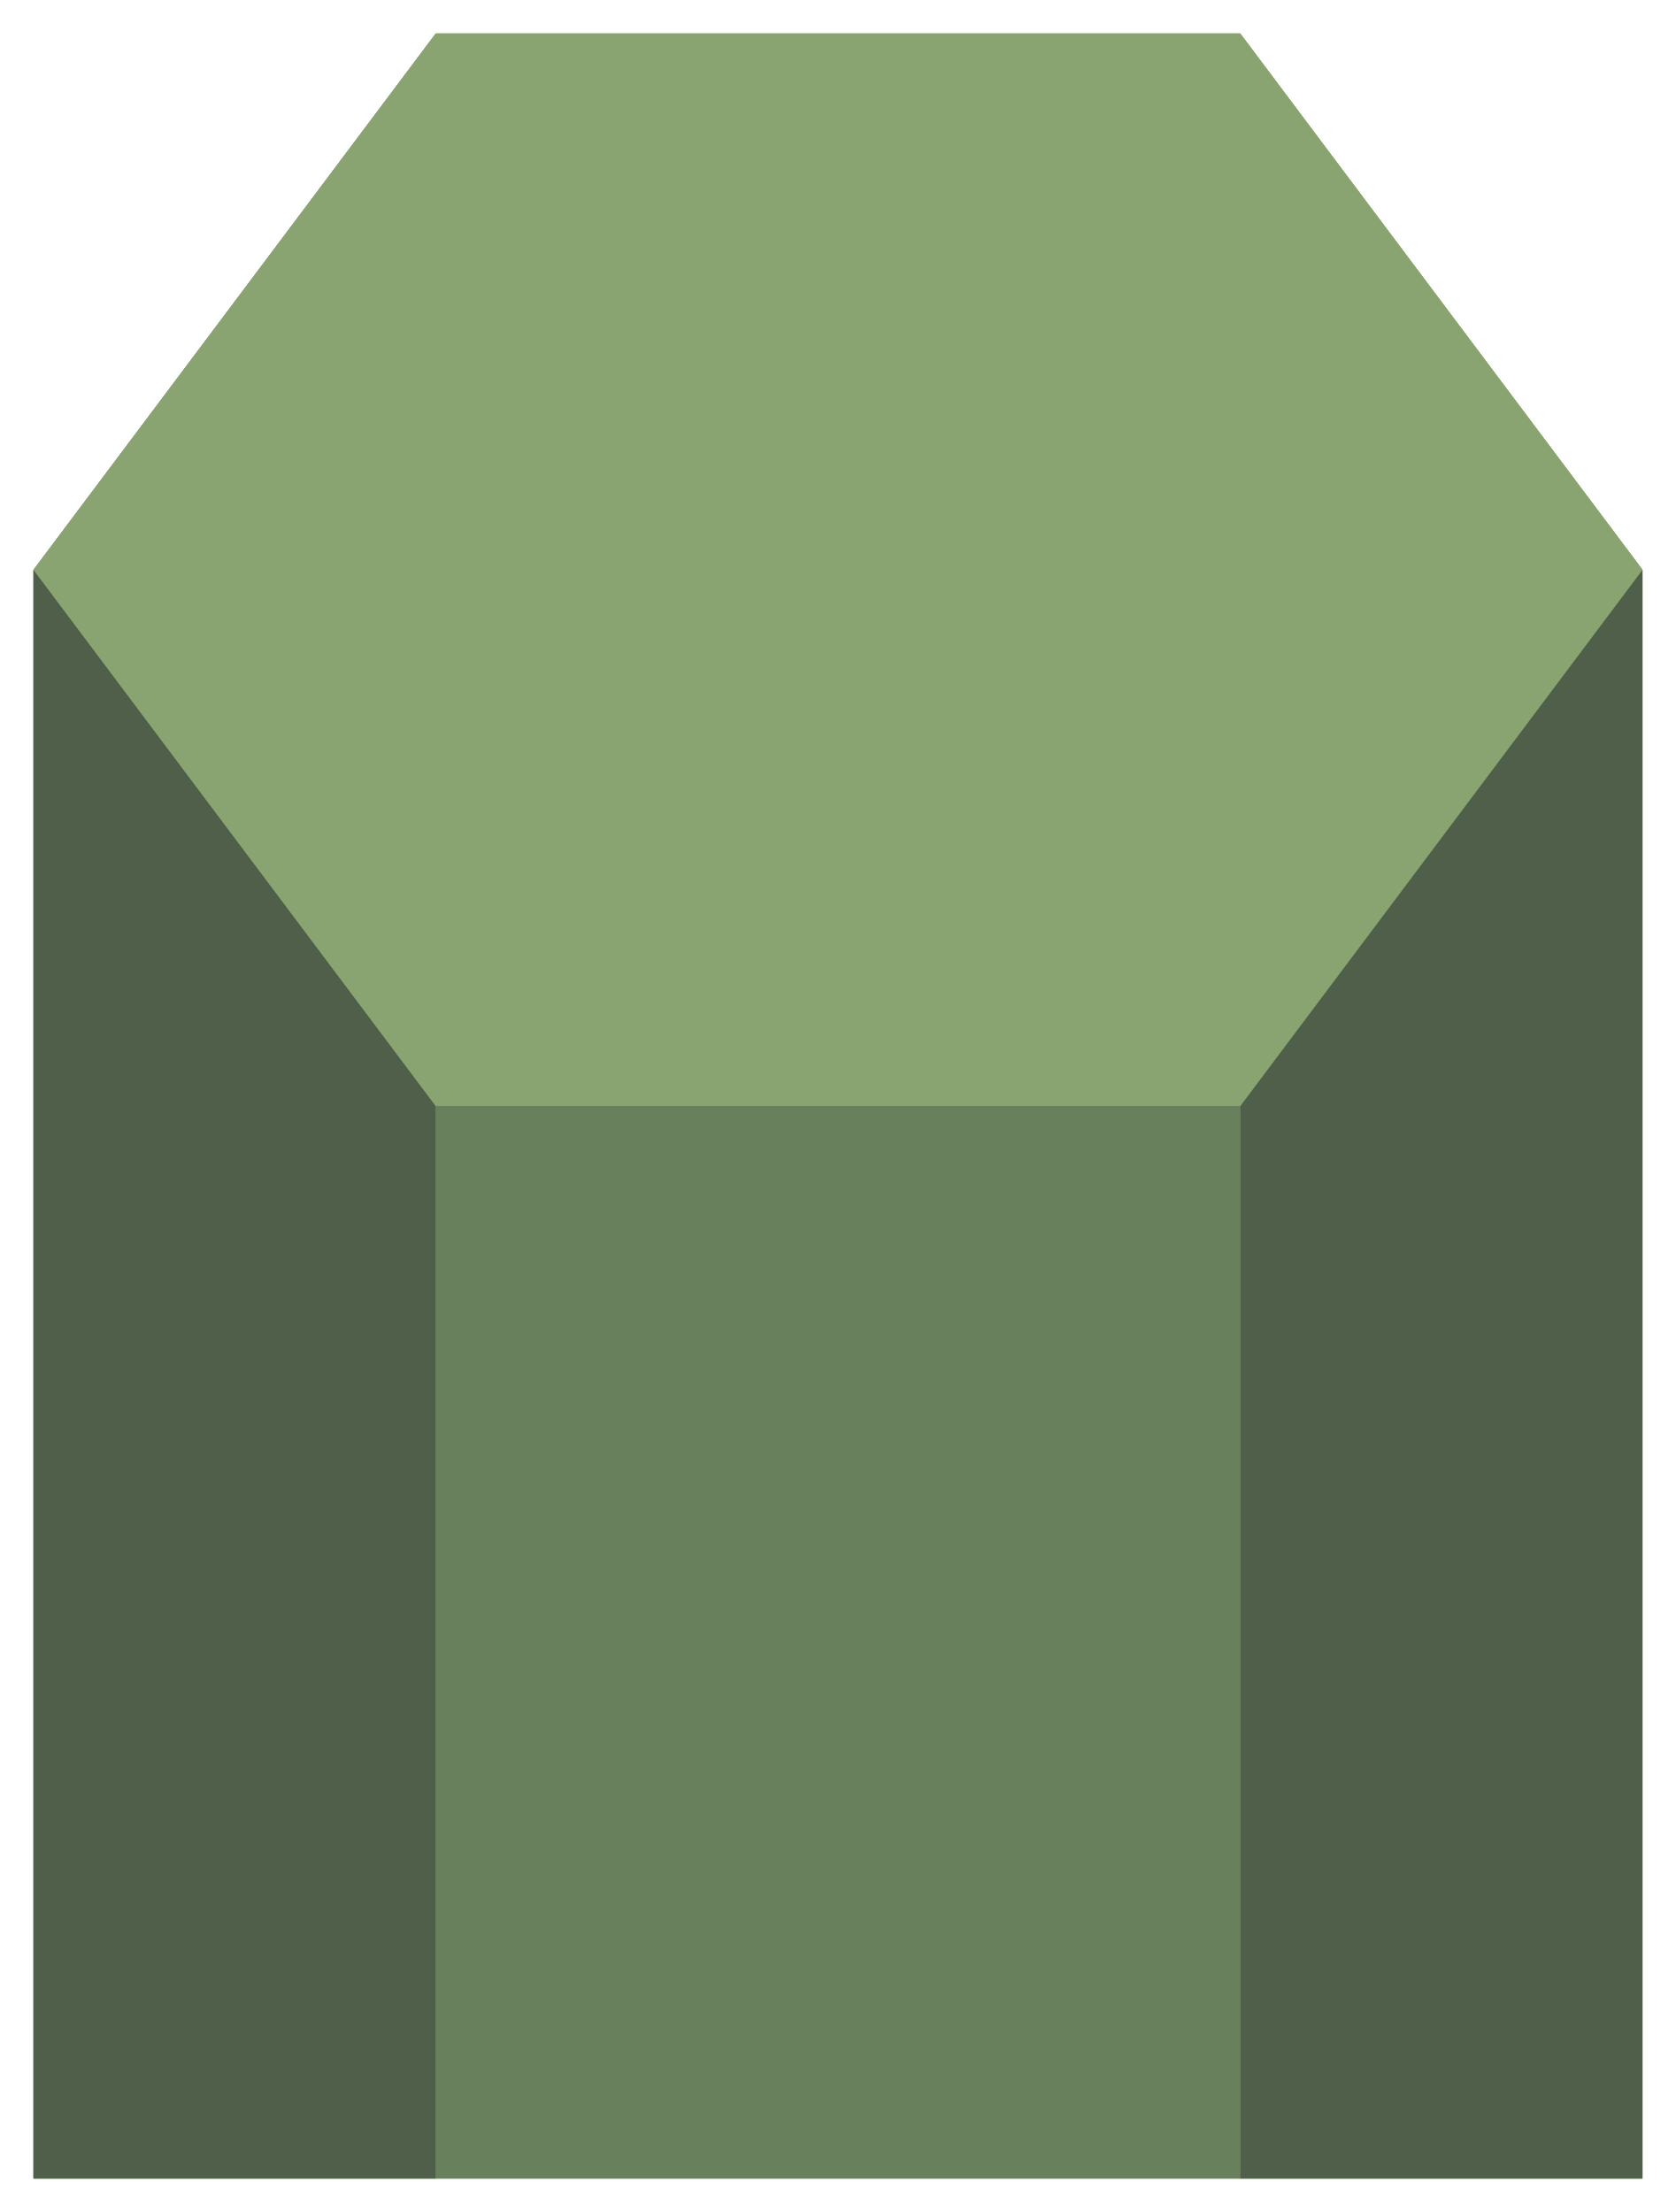
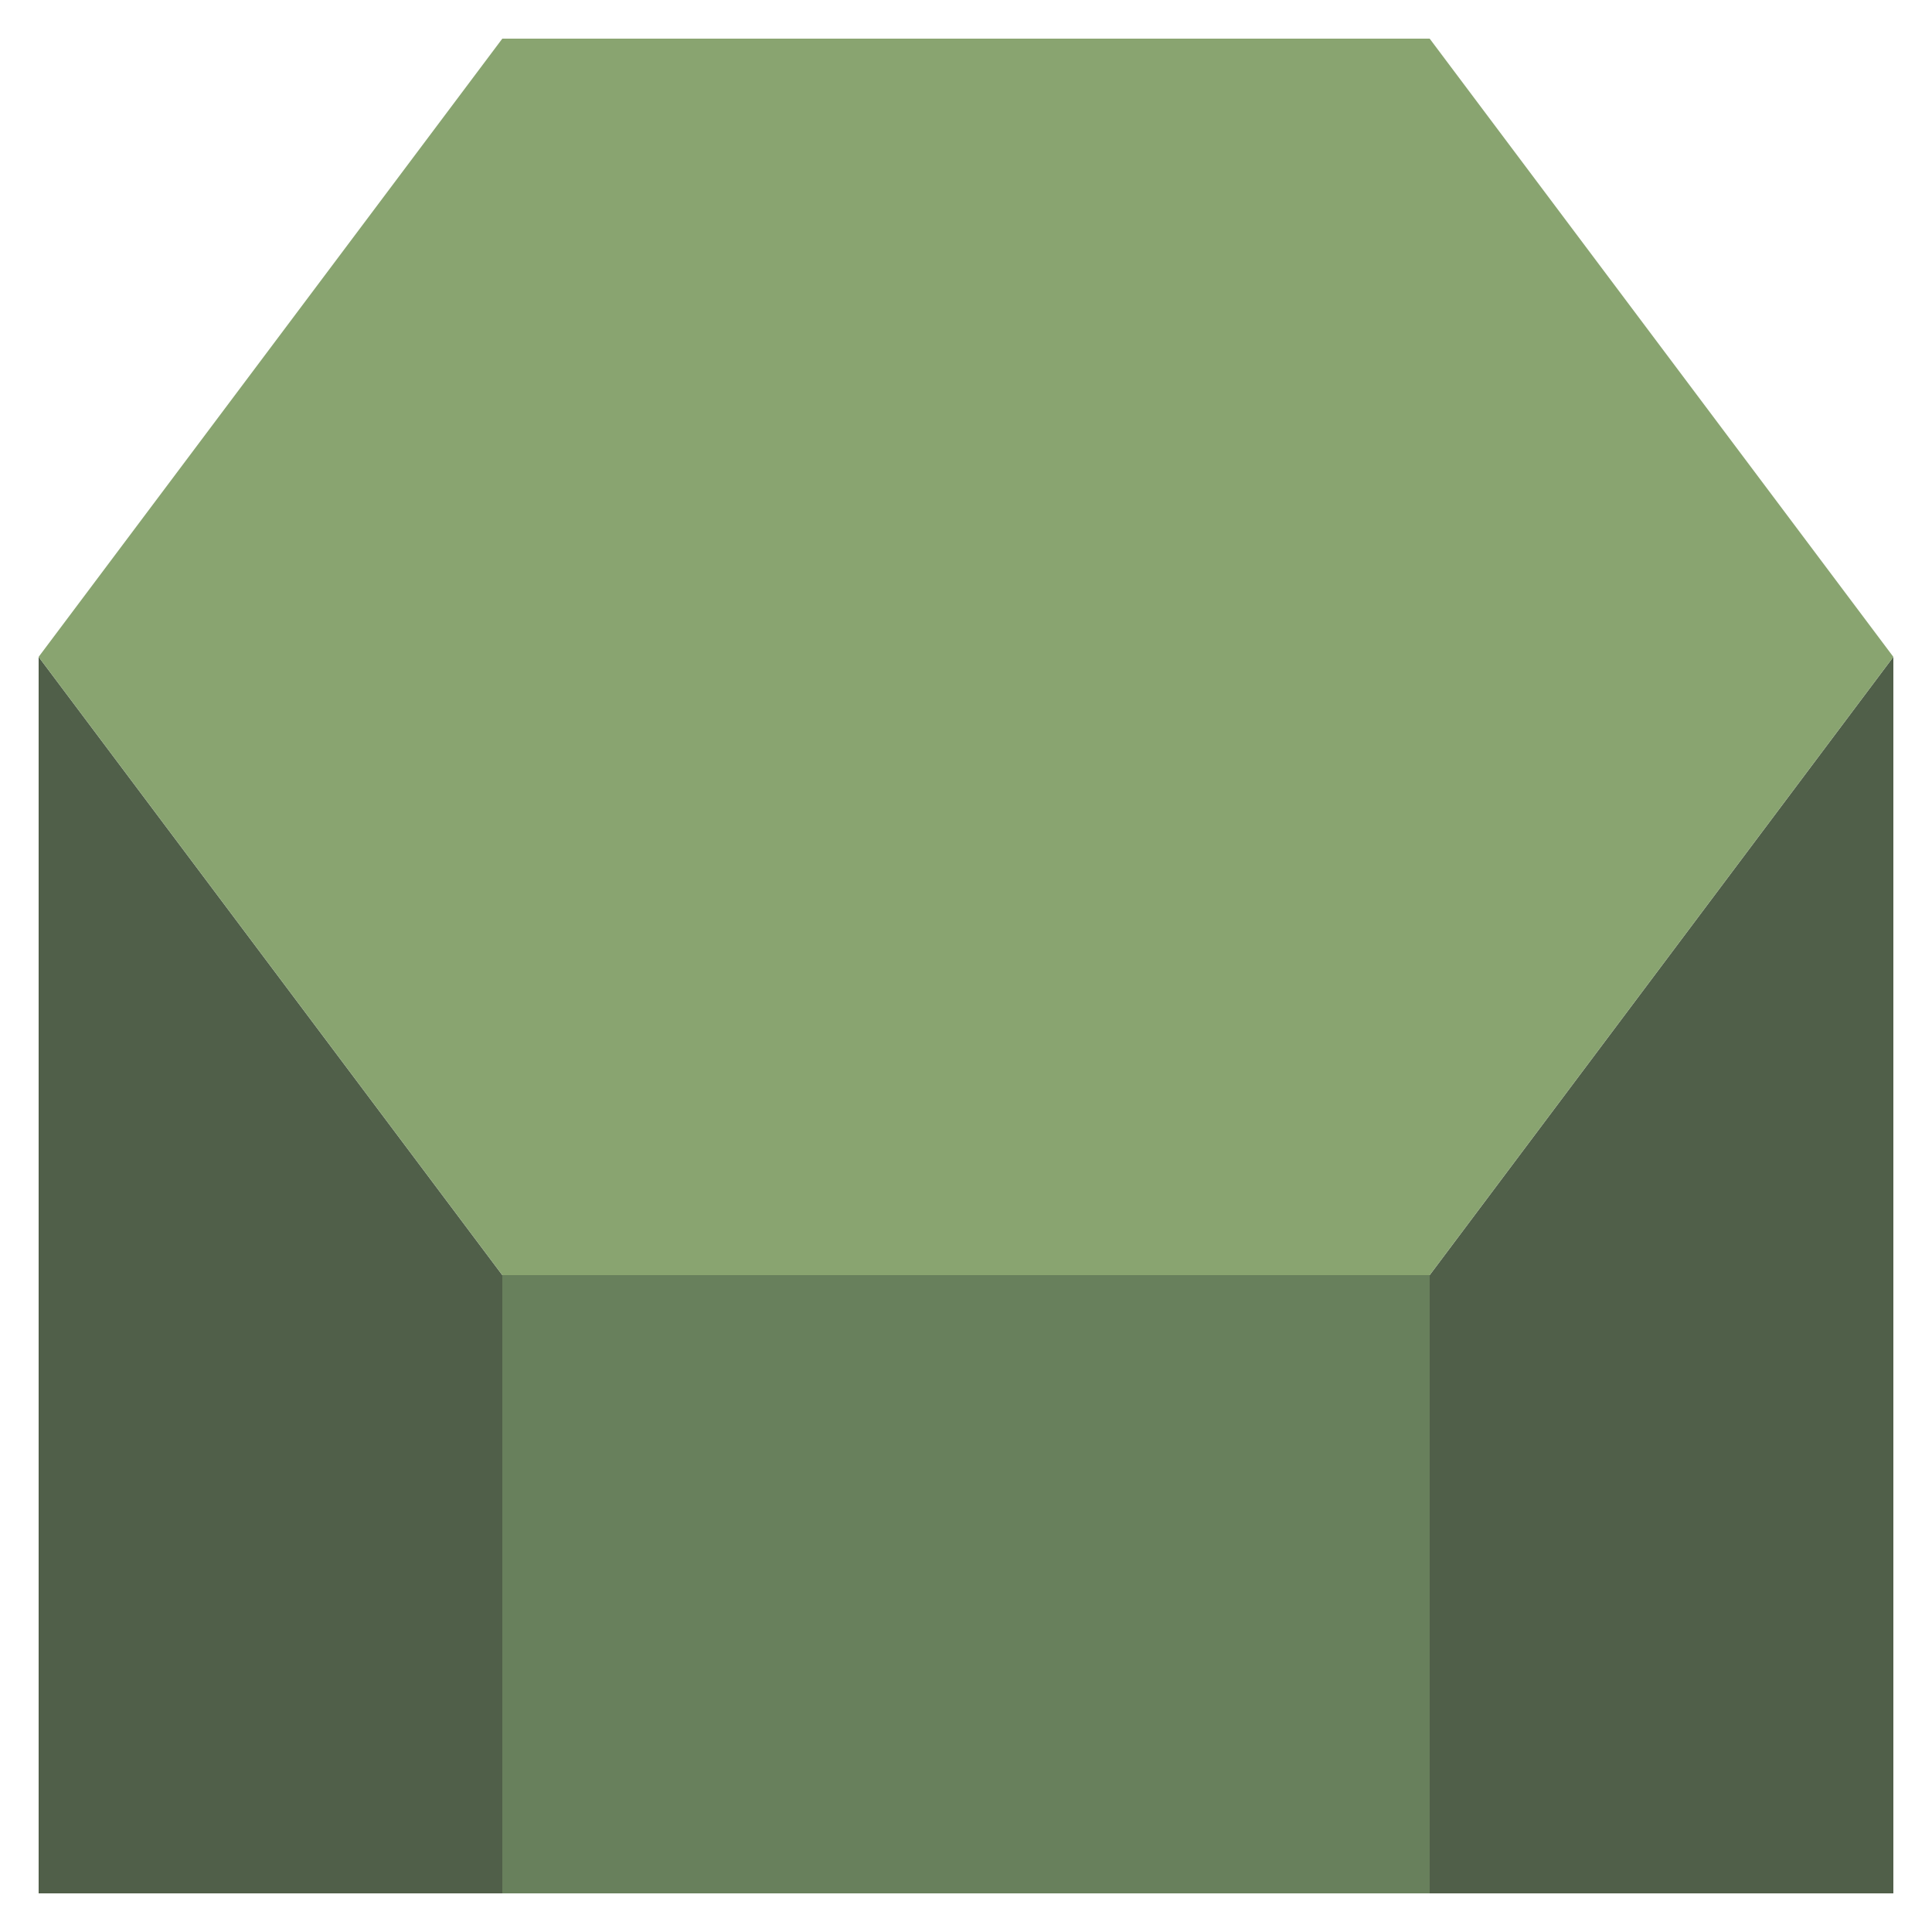
- <svg xmlns="http://www.w3.org/2000/svg" width="250" height="330" viewBox="0 0 250 330" version="1.1" id="svg1" xml:space="preserve">
+ <svg xmlns="http://www.w3.org/2000/svg" width="250" height="250" viewBox="0 0 250 250" version="1.1" id="svg1" xml:space="preserve">
  <defs id="defs1" />
  <g id="layer3" style="display:inline">
    <g id="g19" style="display:none;fill:#e9ddaf" transform="matrix(2,0,0,2,-5,-5)">
-       <path style="display:inline;fill:#d3bc5f;stroke:none;stroke-width:1;stroke-linecap:butt;stroke-linejoin:round;stroke-dasharray:none;stroke-dashoffset:0;stroke-opacity:1;paint-order:fill markers stroke" d="M 35,85 5,45 v 120 h 30 z" id="path16" />
-       <path style="display:inline;fill:#d3bc5f;stroke:none;stroke-width:1;stroke-linecap:butt;stroke-linejoin:round;stroke-dasharray:none;stroke-dashoffset:0;stroke-opacity:1;paint-order:fill markers stroke" d="M 95,85 125,45 V 165 H 95 Z" id="path17" />
-       <path style="display:inline;fill:#decd87;stroke:none;stroke-width:1;stroke-linecap:butt;stroke-linejoin:round;stroke-dasharray:none;stroke-dashoffset:0;stroke-opacity:1;paint-order:fill markers stroke" d="m 35,85 h 60 v 80 H 35 Z" id="path18" />
+       <path style="display:inline;fill:#d3bc5f;stroke:none;stroke-width:1;stroke-linecap:butt;stroke-linejoin:round;stroke-dasharray:none;stroke-dashoffset:0;stroke-opacity:1;paint-order:fill markers stroke" d="M 35,85 5,45 v 80 h 30 z" id="path16" />
+       <path style="display:inline;fill:#d3bc5f;stroke:none;stroke-width:1;stroke-linecap:butt;stroke-linejoin:round;stroke-dasharray:none;stroke-dashoffset:0;stroke-opacity:1;paint-order:fill markers stroke" d="m 95,85 30,-40 v 80 H 95 Z" id="path17" />
+       <path style="display:inline;fill:#decd87;stroke:none;stroke-width:1;stroke-linecap:butt;stroke-linejoin:round;stroke-dasharray:none;stroke-dashoffset:0;stroke-opacity:1;paint-order:fill markers stroke" d="m 35,85 h 60 v 40 H 35 Z" id="path18" />
      <path style="display:inline;fill:#e9ddaf;stroke:none;stroke-width:1;stroke-linecap:butt;stroke-linejoin:round;stroke-dasharray:none;stroke-dashoffset:0;stroke-opacity:1;paint-order:fill markers stroke" d="M 5,45 35,5 H 95 L 125,45 95,85 H 35 Z" id="path19" />
    </g>
    <g id="g15" style="display:none" transform="matrix(2,0,0,2,-5,-5)">
-       <path style="display:inline;fill:#536c5d;stroke:none;stroke-width:1;stroke-linecap:butt;stroke-linejoin:round;stroke-dasharray:none;stroke-dashoffset:0;stroke-opacity:1;paint-order:fill markers stroke" d="M 35,85 5,45 v 120 h 30 z" id="path12" />
-       <path style="display:inline;fill:#536c5d;stroke:none;stroke-width:1;stroke-linecap:butt;stroke-linejoin:round;stroke-dasharray:none;stroke-dashoffset:0;stroke-opacity:1;paint-order:fill markers stroke" d="M 95,85 125,45 V 165 H 95 Z" id="path13" />
-       <path style="display:inline;fill:#6f917c;stroke:none;stroke-width:1;stroke-linecap:butt;stroke-linejoin:round;stroke-dasharray:none;stroke-dashoffset:0;stroke-opacity:1;paint-order:fill markers stroke" d="m 35,85 h 60 v 80 H 35 Z" id="path14" />
+       <path style="display:inline;fill:#536c5d;stroke:none;stroke-width:1;stroke-linecap:butt;stroke-linejoin:round;stroke-dasharray:none;stroke-dashoffset:0;stroke-opacity:1;paint-order:fill markers stroke" d="M 35,85 5,45 v 80 h 30 z" id="path12" />
+       <path style="display:inline;fill:#536c5d;stroke:none;stroke-width:1;stroke-linecap:butt;stroke-linejoin:round;stroke-dasharray:none;stroke-dashoffset:0;stroke-opacity:1;paint-order:fill markers stroke" d="m 95,85 30,-40 v 80 H 95 Z" id="path13" />
+       <path style="display:inline;fill:#6f917c;stroke:none;stroke-width:1;stroke-linecap:butt;stroke-linejoin:round;stroke-dasharray:none;stroke-dashoffset:0;stroke-opacity:1;paint-order:fill markers stroke" d="m 35,85 h 60 v 40 H 35 Z" id="path14" />
      <path style="display:inline;fill:#93ac9d;stroke:none;stroke-width:1;stroke-linecap:butt;stroke-linejoin:round;stroke-dasharray:none;stroke-dashoffset:0;stroke-opacity:1;paint-order:fill markers stroke" d="M 5,45 35,5 H 95 L 125,45 95,85 H 35 Z" id="path15" />
    </g>
    <g id="g11" style="display:none" transform="matrix(2,0,0,2,-5,-5)">
-       <path style="display:inline;fill:#004455;stroke:none;stroke-width:1;stroke-linecap:butt;stroke-linejoin:round;stroke-dasharray:none;stroke-dashoffset:0;stroke-opacity:1;paint-order:fill markers stroke" d="M 35,45 H 5 v 120 h 30 z" id="path8" />
-       <path style="display:inline;fill:#004455;stroke:none;stroke-width:1;stroke-linecap:butt;stroke-linejoin:round;stroke-dasharray:none;stroke-dashoffset:0;stroke-opacity:1;paint-order:fill markers stroke" d="m 95,45 h 30 V 165 H 95 Z" id="path9" />
-       <path style="display:inline;fill:#004455;stroke:none;stroke-width:1;stroke-linecap:butt;stroke-linejoin:round;stroke-dasharray:none;stroke-dashoffset:0;stroke-opacity:1;paint-order:fill markers stroke" d="M 35,45 H 95 V 165 H 35 Z" id="path10" />
+       <path style="display:inline;fill:#004455;stroke:none;stroke-width:1;stroke-linecap:butt;stroke-linejoin:round;stroke-dasharray:none;stroke-dashoffset:0;stroke-opacity:1;paint-order:fill markers stroke" d="M 35,45 H 5 v 80 h 30 z" id="path8" />
+       <path style="display:inline;fill:#004455;stroke:none;stroke-width:1;stroke-linecap:butt;stroke-linejoin:round;stroke-dasharray:none;stroke-dashoffset:0;stroke-opacity:1;paint-order:fill markers stroke" d="m 95,45 h 30 v 80 H 95 Z" id="path9" />
+       <path style="display:inline;fill:#004455;stroke:none;stroke-width:1;stroke-linecap:butt;stroke-linejoin:round;stroke-dasharray:none;stroke-dashoffset:0;stroke-opacity:1;paint-order:fill markers stroke" d="m 35,45 h 60 v 80 H 35 Z" id="path10" />
      <path style="display:inline;fill:#006680;stroke:none;stroke-width:1;stroke-linecap:butt;stroke-linejoin:round;stroke-dasharray:none;stroke-dashoffset:0;stroke-opacity:1;paint-order:fill markers stroke" d="M 5,45 35,5 H 95 L 125,45 95,85 H 35 Z" id="path11" />
    </g>
    <g id="g7" style="display:none" transform="matrix(2,0,0,2,-5,-5)">
-       <path style="display:inline;fill:#80ffe6;stroke:none;stroke-width:0;stroke-linecap:butt;stroke-linejoin:round;stroke-dasharray:none;stroke-dashoffset:0;stroke-opacity:1;paint-order:fill markers stroke" d="M 35,45 H 5 v 120 h 30 z" id="path3" />
-       <path style="display:inline;fill:#80ffe6;fill-rule:nonzero;stroke:none;stroke-width:0;stroke-linecap:butt;stroke-linejoin:round;stroke-dasharray:none;stroke-dashoffset:0;stroke-opacity:1;paint-order:fill markers stroke" d="m 95,45 h 30 V 165 H 95 Z" id="path5" />
-       <path style="display:inline;fill:#aaffee;stroke:none;stroke-width:0;stroke-linecap:butt;stroke-linejoin:round;stroke-dasharray:none;stroke-dashoffset:0;stroke-opacity:1;paint-order:fill markers stroke" d="M 35,45 H 95 V 165 H 35 Z" id="path6" />
+       <path style="display:inline;fill:#80ffe6;stroke:none;stroke-width:0;stroke-linecap:butt;stroke-linejoin:round;stroke-dasharray:none;stroke-dashoffset:0;stroke-opacity:1;paint-order:fill markers stroke" d="M 35,45 H 5 v 80 h 30 z" id="path3" />
+       <path style="display:inline;fill:#80ffe6;fill-rule:nonzero;stroke:none;stroke-width:0;stroke-linecap:butt;stroke-linejoin:round;stroke-dasharray:none;stroke-dashoffset:0;stroke-opacity:1;paint-order:fill markers stroke" d="m 95,45 h 30 v 80 H 95 Z" id="path5" />
+       <path style="display:inline;fill:#aaffee;stroke:none;stroke-width:0;stroke-linecap:butt;stroke-linejoin:round;stroke-dasharray:none;stroke-dashoffset:0;stroke-opacity:1;paint-order:fill markers stroke" d="m 35,45 h 60 v 80 H 35 Z" id="path6" />
      <path style="display:inline;fill:#d5fff6;stroke:none;stroke-width:0;stroke-linecap:butt;stroke-linejoin:round;stroke-dasharray:none;stroke-dashoffset:0;stroke-opacity:1;paint-order:fill markers stroke" d="M 5,45 35,5 H 95 L 125,45 95,85 H 35 Z" id="path7" />
    </g>
-     <g id="layer2" style="display:inline" transform="matrix(2,0,0,2,-5,-5)">
-       <path style="display:inline;fill:#87a06f;fill-opacity:1;stroke:none;stroke-width:1;stroke-linecap:butt;stroke-linejoin:round;stroke-dasharray:none;stroke-dashoffset:0;stroke-opacity:1;paint-order:fill markers stroke" d="M 35,85 5,45 v 120 h 30 z" id="path4-14" />
-       <path style="display:inline;fill:#87a06f;fill-opacity:1;stroke:none;stroke-width:1;stroke-linecap:butt;stroke-linejoin:round;stroke-dasharray:none;stroke-dashoffset:0;stroke-opacity:1;paint-order:fill markers stroke" d="M 95,85 125,45 V 165 H 95 Z" id="path4-14-1" />
-       <path style="display:inline;fill:#a0b88b;fill-opacity:1;stroke:none;stroke-width:1;stroke-linecap:butt;stroke-linejoin:round;stroke-dasharray:none;stroke-dashoffset:0;stroke-opacity:1;paint-order:fill markers stroke" d="m 35,85 h 60 v 80 H 35 Z" id="path4-1" />
+     <g id="layer2" style="display:none" transform="matrix(2,0,0,2,-5,-5)">
+       <path style="display:inline;fill:#87a06f;fill-opacity:1;stroke:none;stroke-width:1;stroke-linecap:butt;stroke-linejoin:round;stroke-dasharray:none;stroke-dashoffset:0;stroke-opacity:1;paint-order:fill markers stroke" d="M 35,85 5,45 v 80 h 30 z" id="path4-14" />
+       <path style="display:inline;fill:#87a06f;fill-opacity:1;stroke:none;stroke-width:1;stroke-linecap:butt;stroke-linejoin:round;stroke-dasharray:none;stroke-dashoffset:0;stroke-opacity:1;paint-order:fill markers stroke" d="m 95,85 30,-40 v 80 H 95 Z" id="path4-14-1" />
+       <path style="display:inline;fill:#a0b88b;fill-opacity:1;stroke:none;stroke-width:1;stroke-linecap:butt;stroke-linejoin:round;stroke-dasharray:none;stroke-dashoffset:0;stroke-opacity:1;paint-order:fill markers stroke" d="m 35,85 h 60 v 40 H 35 Z" id="path4-1" />
      <path style="display:inline;fill:#bad0a8;fill-opacity:1;stroke:none;stroke-width:1;stroke-linecap:butt;stroke-linejoin:round;stroke-dasharray:none;stroke-dashoffset:0;stroke-opacity:1;paint-order:fill markers stroke" d="M 5,45 35,5 H 95 L 125,45 95,85 H 35 Z" id="path4" />
    </g>
-     <g id="g22" style="display:inline" transform="matrix(2,0,0,2,-5,-5)">
-       <path style="display:inline;fill:#7a9263;fill-opacity:1;stroke:none;stroke-width:1;stroke-linecap:butt;stroke-linejoin:round;stroke-dasharray:none;stroke-dashoffset:0;stroke-opacity:1;paint-order:fill markers stroke" d="M 35,85 5,45 v 120 h 30 z" id="path1" />
-       <path style="display:inline;fill:#7a9263;fill-opacity:1;stroke:none;stroke-width:1;stroke-linecap:butt;stroke-linejoin:round;stroke-dasharray:none;stroke-dashoffset:0;stroke-opacity:1;paint-order:fill markers stroke" d="M 95,85 125,45 V 165 H 95 Z" id="path20" />
-       <path style="display:inline;fill:#92ab7c;fill-opacity:1;stroke:none;stroke-width:1;stroke-linecap:butt;stroke-linejoin:round;stroke-dasharray:none;stroke-dashoffset:0;stroke-opacity:1;paint-order:fill markers stroke" d="m 35,85 h 60 v 80 H 35 Z" id="path21" />
+     <g id="g22" style="display:none" transform="matrix(2,0,0,2,-5,-5)">
+       <path style="display:inline;fill:#7a9263;fill-opacity:1;stroke:none;stroke-width:1;stroke-linecap:butt;stroke-linejoin:round;stroke-dasharray:none;stroke-dashoffset:0;stroke-opacity:1;paint-order:fill markers stroke" d="M 35,85 5,45 v 80 h 30 z" id="path1" />
+       <path style="display:inline;fill:#7a9263;fill-opacity:1;stroke:none;stroke-width:1;stroke-linecap:butt;stroke-linejoin:round;stroke-dasharray:none;stroke-dashoffset:0;stroke-opacity:1;paint-order:fill markers stroke" d="m 95,85 30,-40 v 80 H 95 Z" id="path20" />
+       <path style="display:inline;fill:#92ab7c;fill-opacity:1;stroke:none;stroke-width:1;stroke-linecap:butt;stroke-linejoin:round;stroke-dasharray:none;stroke-dashoffset:0;stroke-opacity:1;paint-order:fill markers stroke" d="m 35,85 h 60 v 40 H 35 Z" id="path21" />
      <path style="display:inline;fill:#acc69a;fill-opacity:1;stroke:none;stroke-width:1;stroke-linecap:butt;stroke-linejoin:round;stroke-dasharray:none;stroke-dashoffset:0;stroke-opacity:1;paint-order:fill markers stroke" d="M 5,45 35,5 H 95 L 125,45 95,85 H 35 Z" id="path22" />
    </g>
-     <g id="g27" style="display:inline" transform="matrix(2,0,0,2,-5,-5)">
-       <path style="display:inline;fill:#6b805b;fill-opacity:1;stroke:none;stroke-width:1;stroke-linecap:butt;stroke-linejoin:round;stroke-dasharray:none;stroke-dashoffset:0;stroke-opacity:1;paint-order:fill markers stroke" d="M 35,85 5,45 v 120 h 30 z" id="path24" />
-       <path style="display:inline;fill:#6b805b;fill-opacity:1;stroke:none;stroke-width:1;stroke-linecap:butt;stroke-linejoin:round;stroke-dasharray:none;stroke-dashoffset:0;stroke-opacity:1;paint-order:fill markers stroke" d="M 95,85 125,45 V 165 H 95 Z" id="path25" />
-       <path style="display:inline;fill:#829f70;fill-opacity:1;stroke:none;stroke-width:1;stroke-linecap:butt;stroke-linejoin:round;stroke-dasharray:none;stroke-dashoffset:0;stroke-opacity:1;paint-order:fill markers stroke" d="m 35,85 h 60 v 80 H 35 Z" id="path26" />
+     <g id="g27" style="display:none" transform="matrix(2,0,0,2,-5,-5)">
+       <path style="display:inline;fill:#6b805b;fill-opacity:1;stroke:none;stroke-width:1;stroke-linecap:butt;stroke-linejoin:round;stroke-dasharray:none;stroke-dashoffset:0;stroke-opacity:1;paint-order:fill markers stroke" d="M 35,85 5,45 v 80 h 30 z" id="path24" />
+       <path style="display:inline;fill:#6b805b;fill-opacity:1;stroke:none;stroke-width:1;stroke-linecap:butt;stroke-linejoin:round;stroke-dasharray:none;stroke-dashoffset:0;stroke-opacity:1;paint-order:fill markers stroke" d="m 95,85 30,-40 v 80 H 95 Z" id="path25" />
+       <path style="display:inline;fill:#829f70;fill-opacity:1;stroke:none;stroke-width:1;stroke-linecap:butt;stroke-linejoin:round;stroke-dasharray:none;stroke-dashoffset:0;stroke-opacity:1;paint-order:fill markers stroke" d="m 35,85 h 60 v 40 H 35 Z" id="path26" />
      <path style="display:inline;fill:#9db98d;fill-opacity:1;stroke:none;stroke-width:1;stroke-linecap:butt;stroke-linejoin:round;stroke-dasharray:none;stroke-dashoffset:0;stroke-opacity:1;paint-order:fill markers stroke" d="M 5,45 35,5 H 95 L 125,45 95,85 H 35 Z" id="path27" />
    </g>
-     <g id="g31" style="display:inline" transform="matrix(2,0,0,2,-5,-5)">
-       <path style="display:inline;fill:#5f7052;fill-opacity:1;stroke:none;stroke-width:1;stroke-linecap:butt;stroke-linejoin:round;stroke-dasharray:none;stroke-dashoffset:0;stroke-opacity:1;paint-order:fill markers stroke" d="M 35,85 5,45 v 120 h 30 z" id="path28" />
-       <path style="display:inline;fill:#5f7052;fill-opacity:1;stroke:none;stroke-width:1;stroke-linecap:butt;stroke-linejoin:round;stroke-dasharray:none;stroke-dashoffset:0;stroke-opacity:1;paint-order:fill markers stroke" d="M 95,85 125,45 V 165 H 95 Z" id="path29" />
-       <path style="display:inline;fill:#769064;fill-opacity:1;stroke:none;stroke-width:1;stroke-linecap:butt;stroke-linejoin:round;stroke-dasharray:none;stroke-dashoffset:0;stroke-opacity:1;paint-order:fill markers stroke" d="m 35,85 h 60 v 80 H 35 Z" id="path30" />
+     <g id="g31" style="display:none" transform="matrix(2,0,0,2,-5,-5)">
+       <path style="display:inline;fill:#5f7052;fill-opacity:1;stroke:none;stroke-width:1;stroke-linecap:butt;stroke-linejoin:round;stroke-dasharray:none;stroke-dashoffset:0;stroke-opacity:1;paint-order:fill markers stroke" d="M 35,85 5,45 v 80 h 30 z" id="path28" />
+       <path style="display:inline;fill:#5f7052;fill-opacity:1;stroke:none;stroke-width:1;stroke-linecap:butt;stroke-linejoin:round;stroke-dasharray:none;stroke-dashoffset:0;stroke-opacity:1;paint-order:fill markers stroke" d="m 95,85 30,-40 v 80 H 95 Z" id="path29" />
+       <path style="display:inline;fill:#769064;fill-opacity:1;stroke:none;stroke-width:1;stroke-linecap:butt;stroke-linejoin:round;stroke-dasharray:none;stroke-dashoffset:0;stroke-opacity:1;paint-order:fill markers stroke" d="m 35,85 h 60 v 40 H 35 Z" id="path30" />
      <path style="display:inline;fill:#8ead7f;fill-opacity:1;stroke:none;stroke-width:1;stroke-linecap:butt;stroke-linejoin:round;stroke-dasharray:none;stroke-dashoffset:0;stroke-opacity:1;paint-order:fill markers stroke" d="M 5,45 35,5 H 95 L 125,45 95,85 H 35 Z" id="path31" />
    </g>
    <g id="g35" style="display:inline" transform="matrix(2,0,0,2,-5,-5)">
-       <path style="display:inline;fill:#505f49;fill-opacity:1;stroke:none;stroke-width:1;stroke-linecap:butt;stroke-linejoin:round;stroke-dasharray:none;stroke-dashoffset:0;stroke-opacity:1;paint-order:fill markers stroke" d="M 35,85 5,45 v 120 h 30 z" id="path32" />
-       <path style="display:inline;fill:#505f49;fill-opacity:1;stroke:none;stroke-width:1;stroke-linecap:butt;stroke-linejoin:round;stroke-dasharray:none;stroke-dashoffset:0;stroke-opacity:1;paint-order:fill markers stroke" d="M 95,85 125,45 V 165 H 95 Z" id="path33" />
-       <path style="display:inline;fill:#68805c;fill-opacity:1;stroke:none;stroke-width:1;stroke-linecap:butt;stroke-linejoin:round;stroke-dasharray:none;stroke-dashoffset:0;stroke-opacity:1;paint-order:fill markers stroke" d="m 35,85 h 60 v 80 H 35 Z" id="path34" />
+       <path style="display:inline;fill:#505f49;fill-opacity:1;stroke:none;stroke-width:1;stroke-linecap:butt;stroke-linejoin:round;stroke-dasharray:none;stroke-dashoffset:0;stroke-opacity:1;paint-order:fill markers stroke" d="M 35,85 5,45 v 80 h 30 z" id="path32" />
+       <path style="display:inline;fill:#505f49;fill-opacity:1;stroke:none;stroke-width:1;stroke-linecap:butt;stroke-linejoin:round;stroke-dasharray:none;stroke-dashoffset:0;stroke-opacity:1;paint-order:fill markers stroke" d="m 95,85 30,-40 v 80 H 95 Z" id="path33" />
+       <path style="display:inline;fill:#68805c;fill-opacity:1;stroke:none;stroke-width:1;stroke-linecap:butt;stroke-linejoin:round;stroke-dasharray:none;stroke-dashoffset:0;stroke-opacity:1;paint-order:fill markers stroke" d="m 35,85 h 60 v 40 H 35 Z" id="path34" />
      <path style="display:inline;fill:#89a470;fill-opacity:1;stroke:none;stroke-width:1;stroke-linecap:butt;stroke-linejoin:round;stroke-dasharray:none;stroke-dashoffset:0;stroke-opacity:1;paint-order:fill markers stroke" d="M 5,45 35,5 H 95 L 125,45 95,85 H 35 Z" id="path35" />
    </g>
  </g>
  <g id="layer1" style="display:inline">
-     <path id="path23" style="display:none;fill:none;stroke:#999999;stroke-width:0.5;stroke-linecap:butt;stroke-linejoin:miter;paint-order:fill markers stroke" d="M 5,85 V 325 M 65,165 V 325 M 245,85 V 325 M 185,165 V 325 M 65,5 5,85 65,165 H 185 L 245,85 185,5 Z" />
+     <path id="path23" style="display:none;fill:none;stroke:#999999;stroke-width:0.5;stroke-linecap:butt;stroke-linejoin:miter;paint-order:fill markers stroke" d="m 5,85 v 160 m 60,-80 v 80 M 245,85 v 160 m -60,-80 v 80 M 65,5 5,85 65,165 H 185 L 245,85 185,5 Z" />
    <path id="path2" style="display:none;fill:none;stroke:#ffcc00;stroke-width:2;stroke-linecap:round;stroke-linejoin:miter;stroke-dasharray:2, 4;stroke-dashoffset:3.4;stroke-opacity:1;paint-order:fill markers stroke" d="M 35.062,45.127 5.158,85 35.062,124.873 h 59.875 L 124.842,85 94.938,45.127 Z" transform="matrix(2,0,0,2,-5.125,-85.25391)" />
  </g>
</svg>
